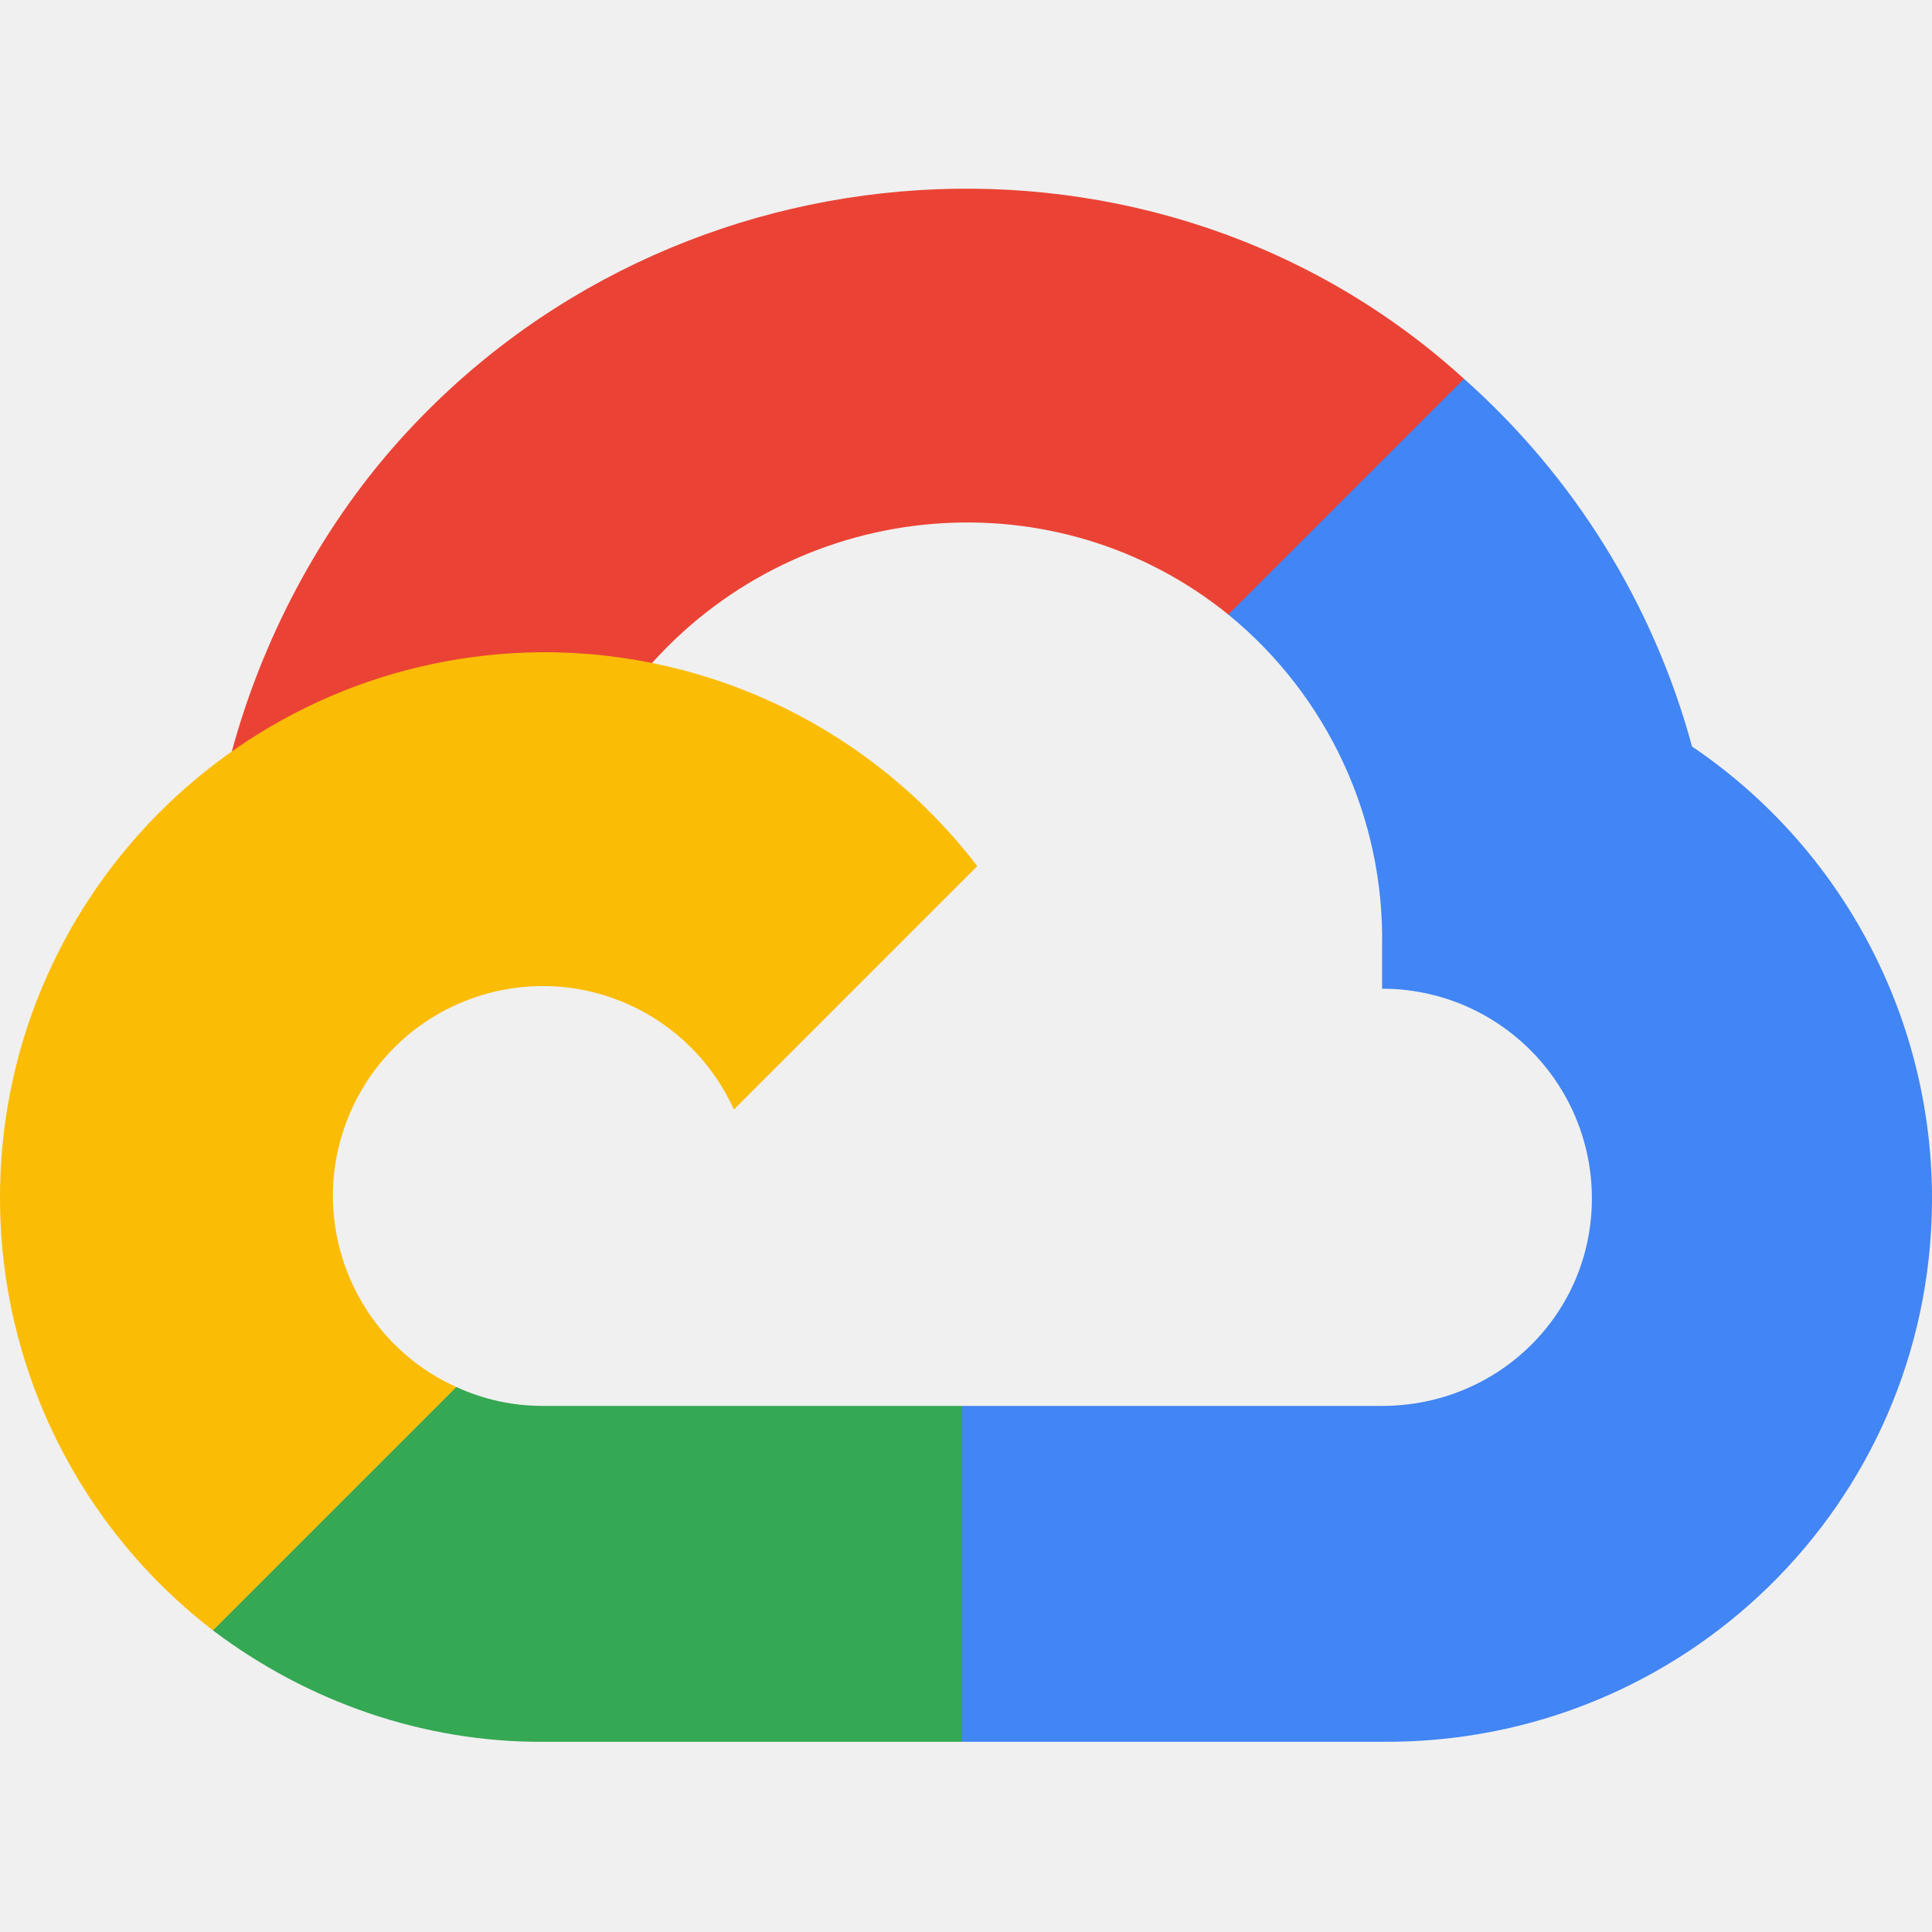
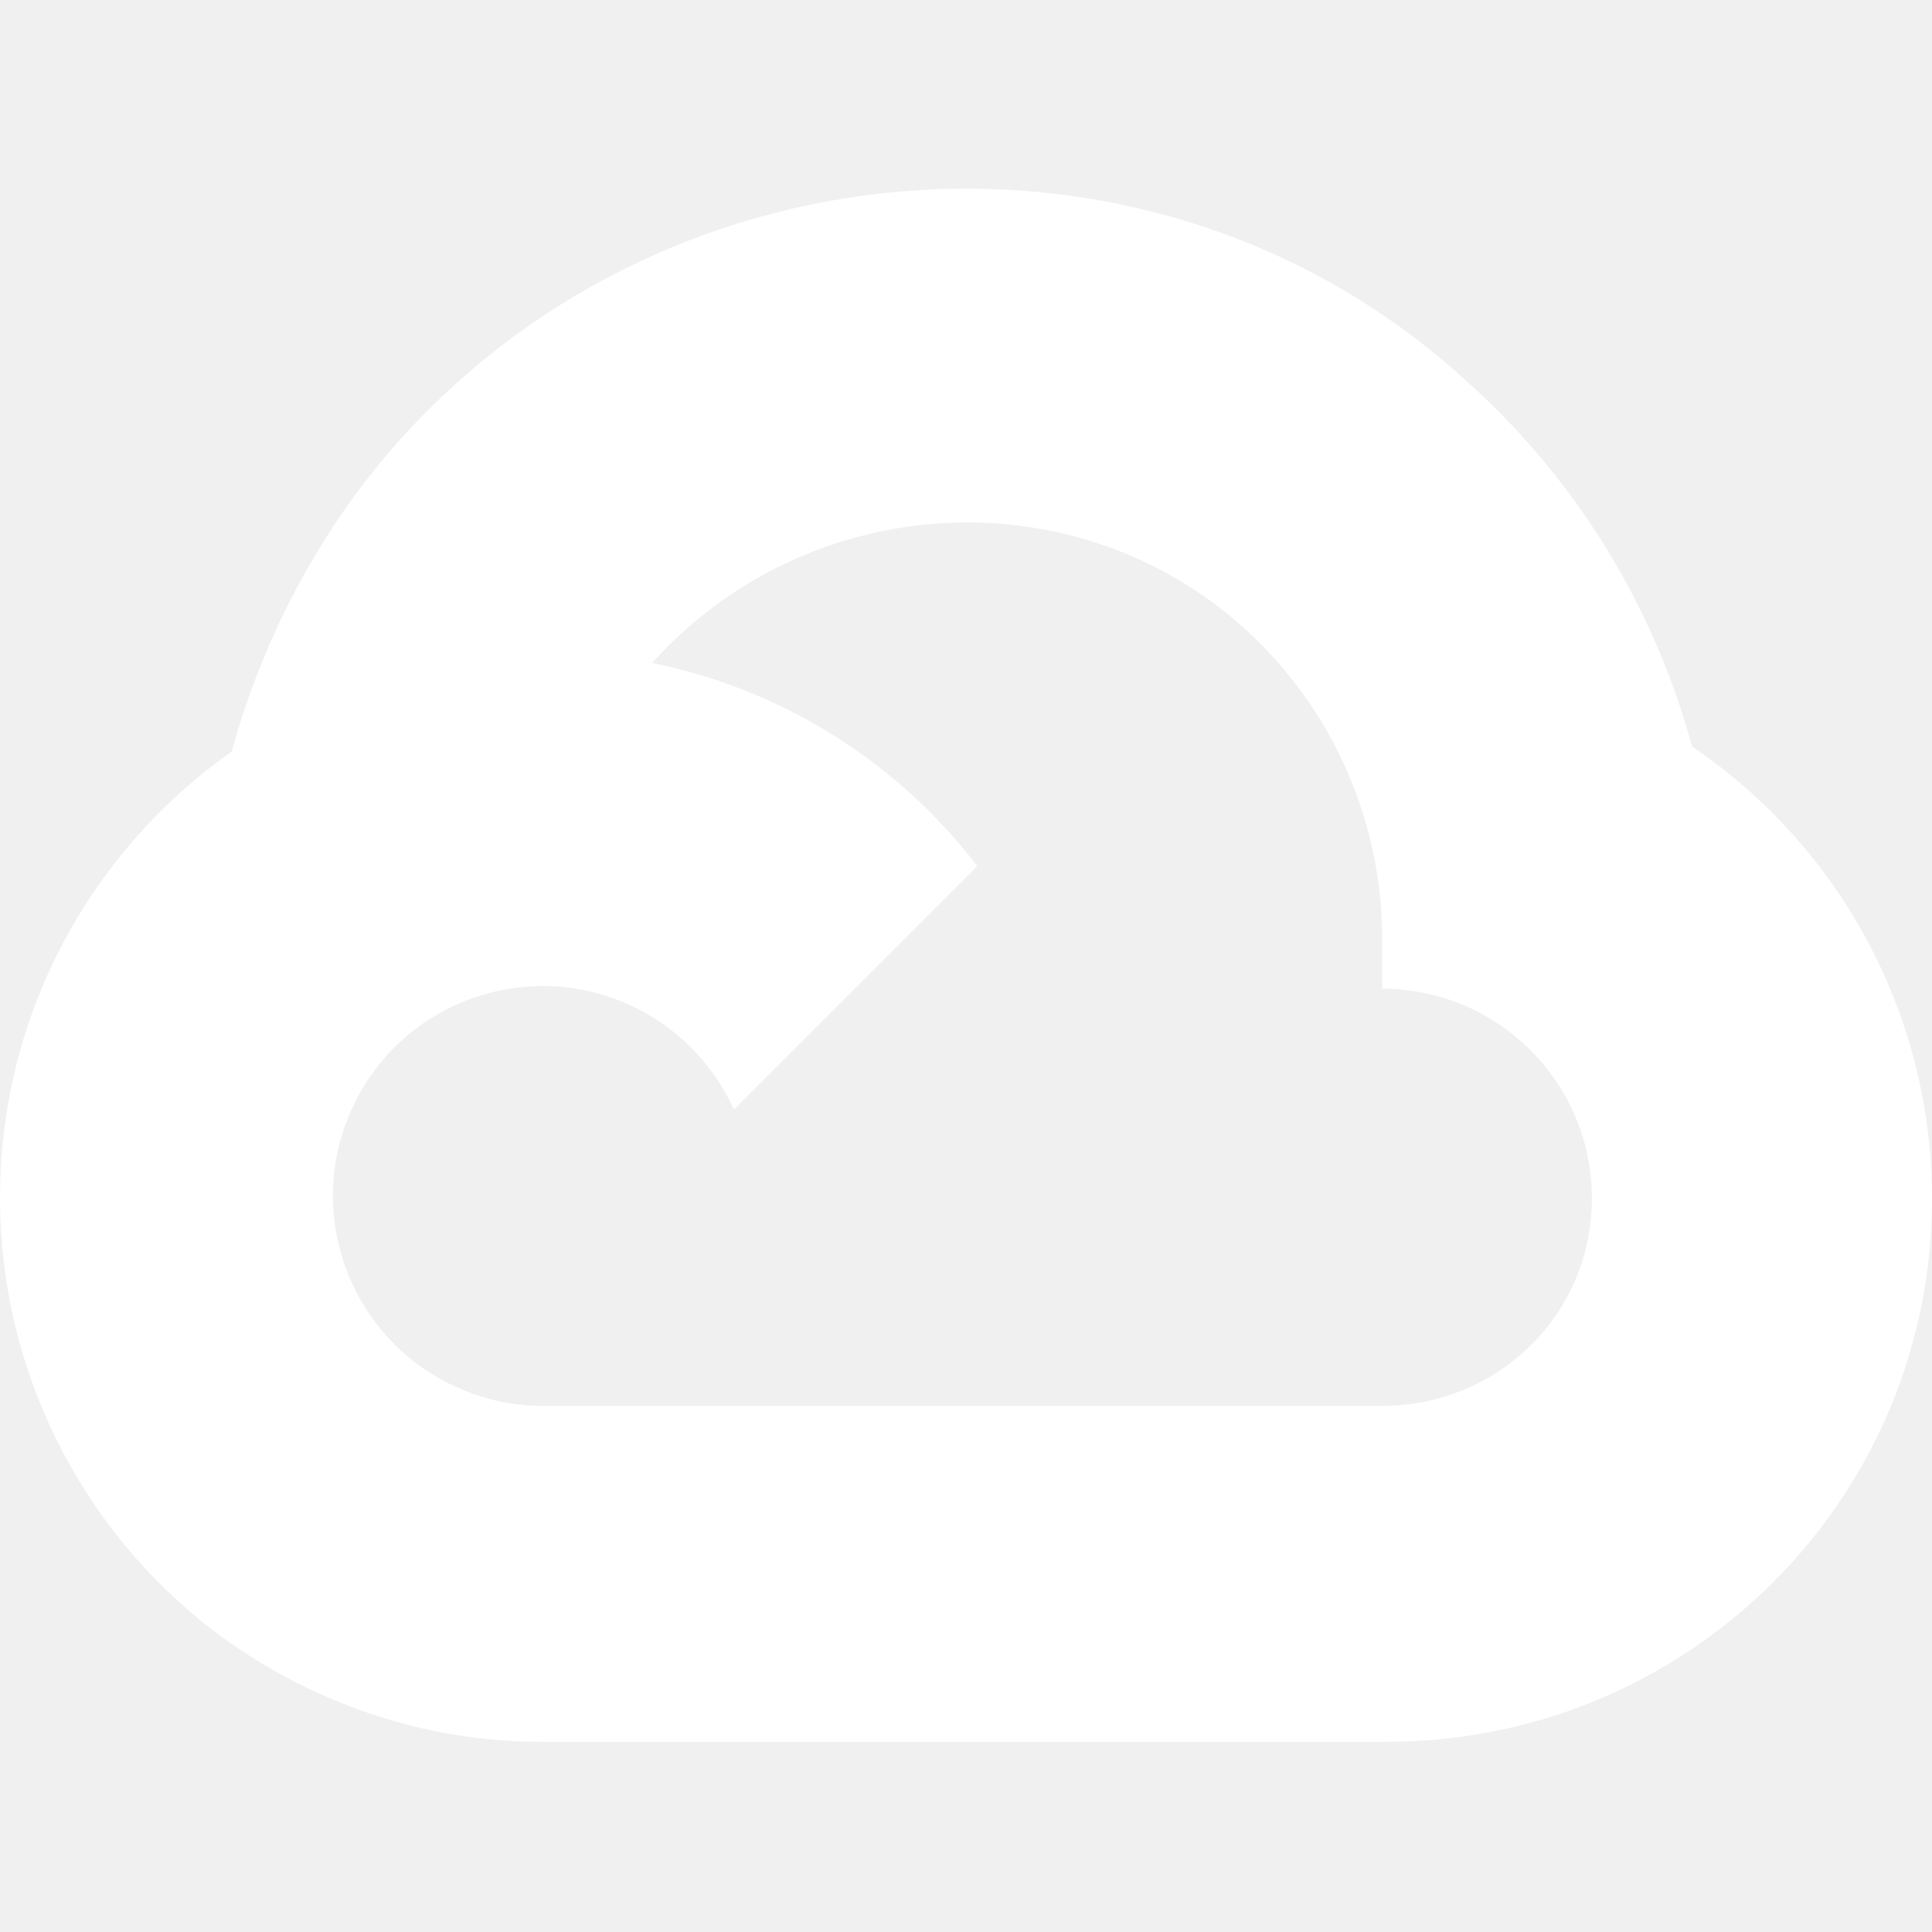
<svg xmlns="http://www.w3.org/2000/svg" width="800px" height="800px" viewBox="0 -25 256 256" version="1.1" preserveAspectRatio="xMidYMid">
  <g>
-     <path d="M170.252,56.819 L192.505,34.566 L193.988,25.196 C153.437,-11.677 88.976,-7.496 52.421,33.92 C42.267,45.423 34.734,59.764 30.717,74.573 L38.687,73.45 L83.192,66.111 L86.628,62.597 C106.425,40.855 139.898,37.93 162.756,56.429 L170.252,56.819 Z" fill="#EA4335">
+     <path d="M170.252,56.819 L192.505,34.566 L193.988,25.196 C153.437,-11.677 88.976,-7.496 52.421,33.92 C42.267,45.423 34.734,59.764 30.717,74.573 L38.687,73.45 L83.192,66.111 L86.628,62.597 C106.425,40.855 139.898,37.93 162.756,56.429 L170.252,56.819 Z" fill="#ffffff">

</path>
-     <path d="M224.205,73.918 C219.09,55.082 208.589,38.149 193.988,25.196 L162.756,56.428 C175.944,67.204 183.457,83.438 183.135,100.465 L183.135,106.009 C198.486,106.009 210.932,118.454 210.932,133.805 C210.932,149.157 198.486,161.29 183.135,161.29 L127.464,161.29 L121.998,167.224 L121.998,200.564 L127.464,205.795 L183.135,205.795 C223.065,206.106 255.687,174.301 255.998,134.371 C256.186,110.168 244.253,87.478 224.205,73.918" fill="#4285F4">
+     <path d="M224.205,73.918 C219.09,55.082 208.589,38.149 193.988,25.196 L162.756,56.428 C175.944,67.204 183.457,83.438 183.135,100.465 L183.135,106.009 C198.486,106.009 210.932,118.454 210.932,133.805 C210.932,149.157 198.486,161.29 183.135,161.29 L127.464,161.29 L121.998,167.224 L121.998,200.564 L127.464,205.795 L183.135,205.795 C223.065,206.106 255.687,174.301 255.998,134.371 C256.186,110.168 244.253,87.478 224.205,73.918" fill="#ffffff">

</path>
-     <path d="M71.87,205.796 L127.463,205.796 L127.463,161.29 L71.87,161.29 C67.909,161.289 64.073,160.438 60.471,158.792 L52.584,161.212 L30.175,183.465 L28.223,191.039 C40.79,200.528 56.123,205.864 71.87,205.796" fill="#34A853">
+     <path d="M71.87,205.796 L127.463,205.796 L127.463,161.29 L71.87,161.29 C67.909,161.289 64.073,160.438 60.471,158.792 L52.584,161.212 L30.175,183.465 L28.223,191.039 C40.79,200.528 56.123,205.864 71.87,205.796" fill="#ffffff">

</path>
-     <path d="M71.87,61.425 C31.939,61.663 -0.237,94.228 0.001,134.157 C0.134,156.456 10.548,177.446 28.223,191.038 L60.471,158.792 C46.48,152.47 40.263,136.006 46.584,122.016 C52.904,108.025 69.37,101.808 83.359,108.129 C89.524,110.913 94.461,115.852 97.246,122.016 L129.494,89.769 C115.773,71.832 94.453,61.344 71.87,61.425" fill="#FBBC05">
+     <path d="M71.87,61.425 C31.939,61.663 -0.237,94.228 0.001,134.157 C0.134,156.456 10.548,177.446 28.223,191.038 L60.471,158.792 C46.48,152.47 40.263,136.006 46.584,122.016 C52.904,108.025 69.37,101.808 83.359,108.129 C89.524,110.913 94.461,115.852 97.246,122.016 L129.494,89.769 C115.773,71.832 94.453,61.344 71.87,61.425" fill="#ffffff">

</path>
  </g>
</svg>
